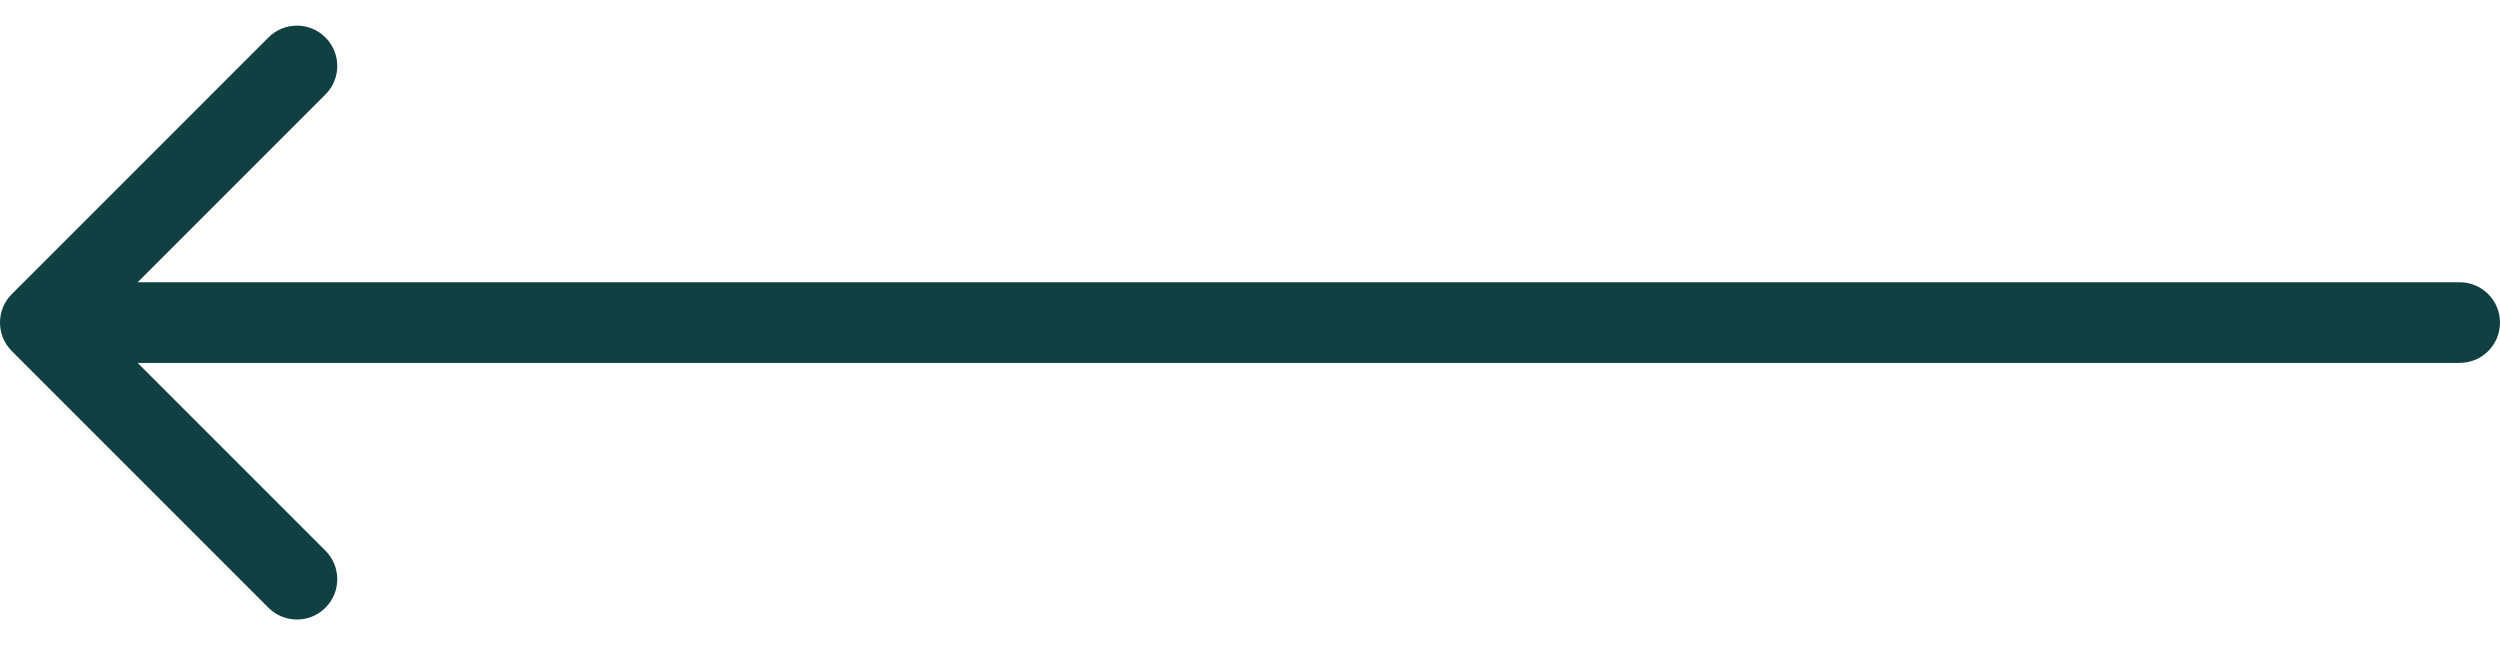
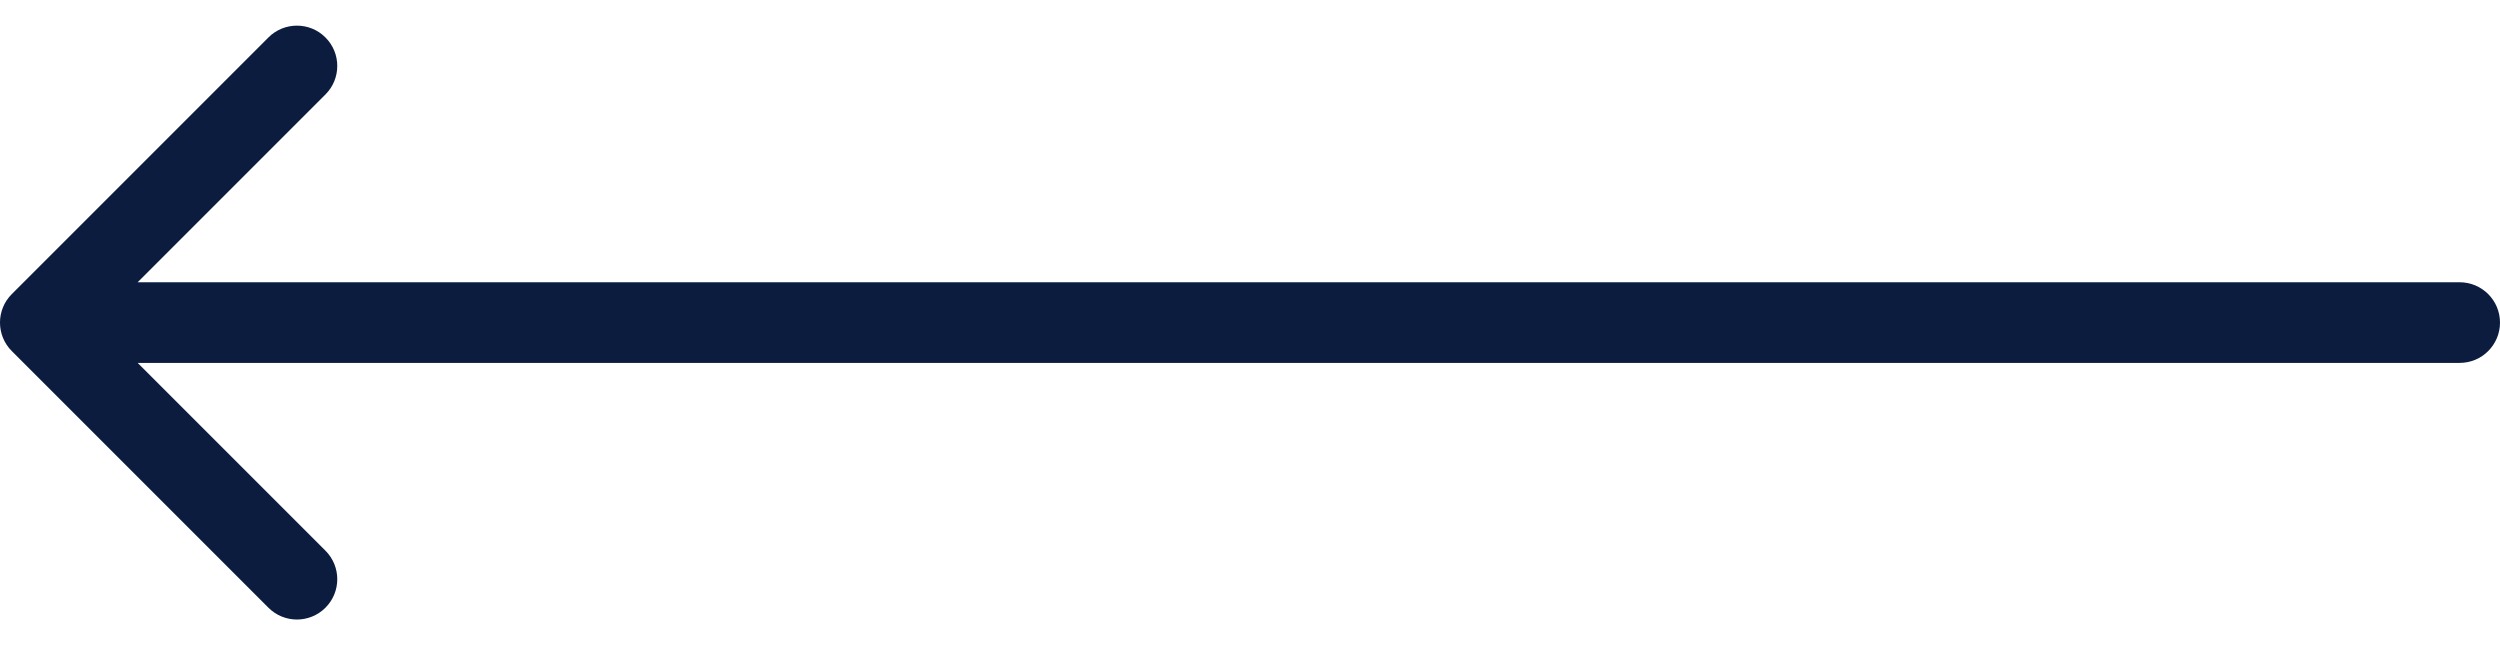
<svg xmlns="http://www.w3.org/2000/svg" width="62" height="16" viewBox="0 0 62 16" fill="none">
-   <path d="M61 9C61.552 9 62 8.552 62 8C62 7.448 61.552 7 61 7L61 9ZM0.293 7.293C-0.098 7.683 -0.098 8.317 0.293 8.707L6.657 15.071C7.047 15.462 7.681 15.462 8.071 15.071C8.462 14.681 8.462 14.047 8.071 13.657L2.414 8L8.071 2.343C8.462 1.953 8.462 1.319 8.071 0.929C7.681 0.538 7.047 0.538 6.657 0.929L0.293 7.293ZM61 7L1 7L1 9L61 9L61 7Z" fill="#104042" />
+   <path d="M61 9C61.552 9 62 8.552 62 8C62 7.448 61.552 7 61 7L61 9ZM0.293 7.293C-0.098 7.683 -0.098 8.317 0.293 8.707L6.657 15.071C7.047 15.462 7.681 15.462 8.071 15.071C8.462 14.681 8.462 14.047 8.071 13.657L2.414 8L8.071 2.343C8.462 1.953 8.462 1.319 8.071 0.929C7.681 0.538 7.047 0.538 6.657 0.929L0.293 7.293ZM61 7L1 7L1 9L61 9L61 7Z" fill="#0B1C3F" />
</svg>
